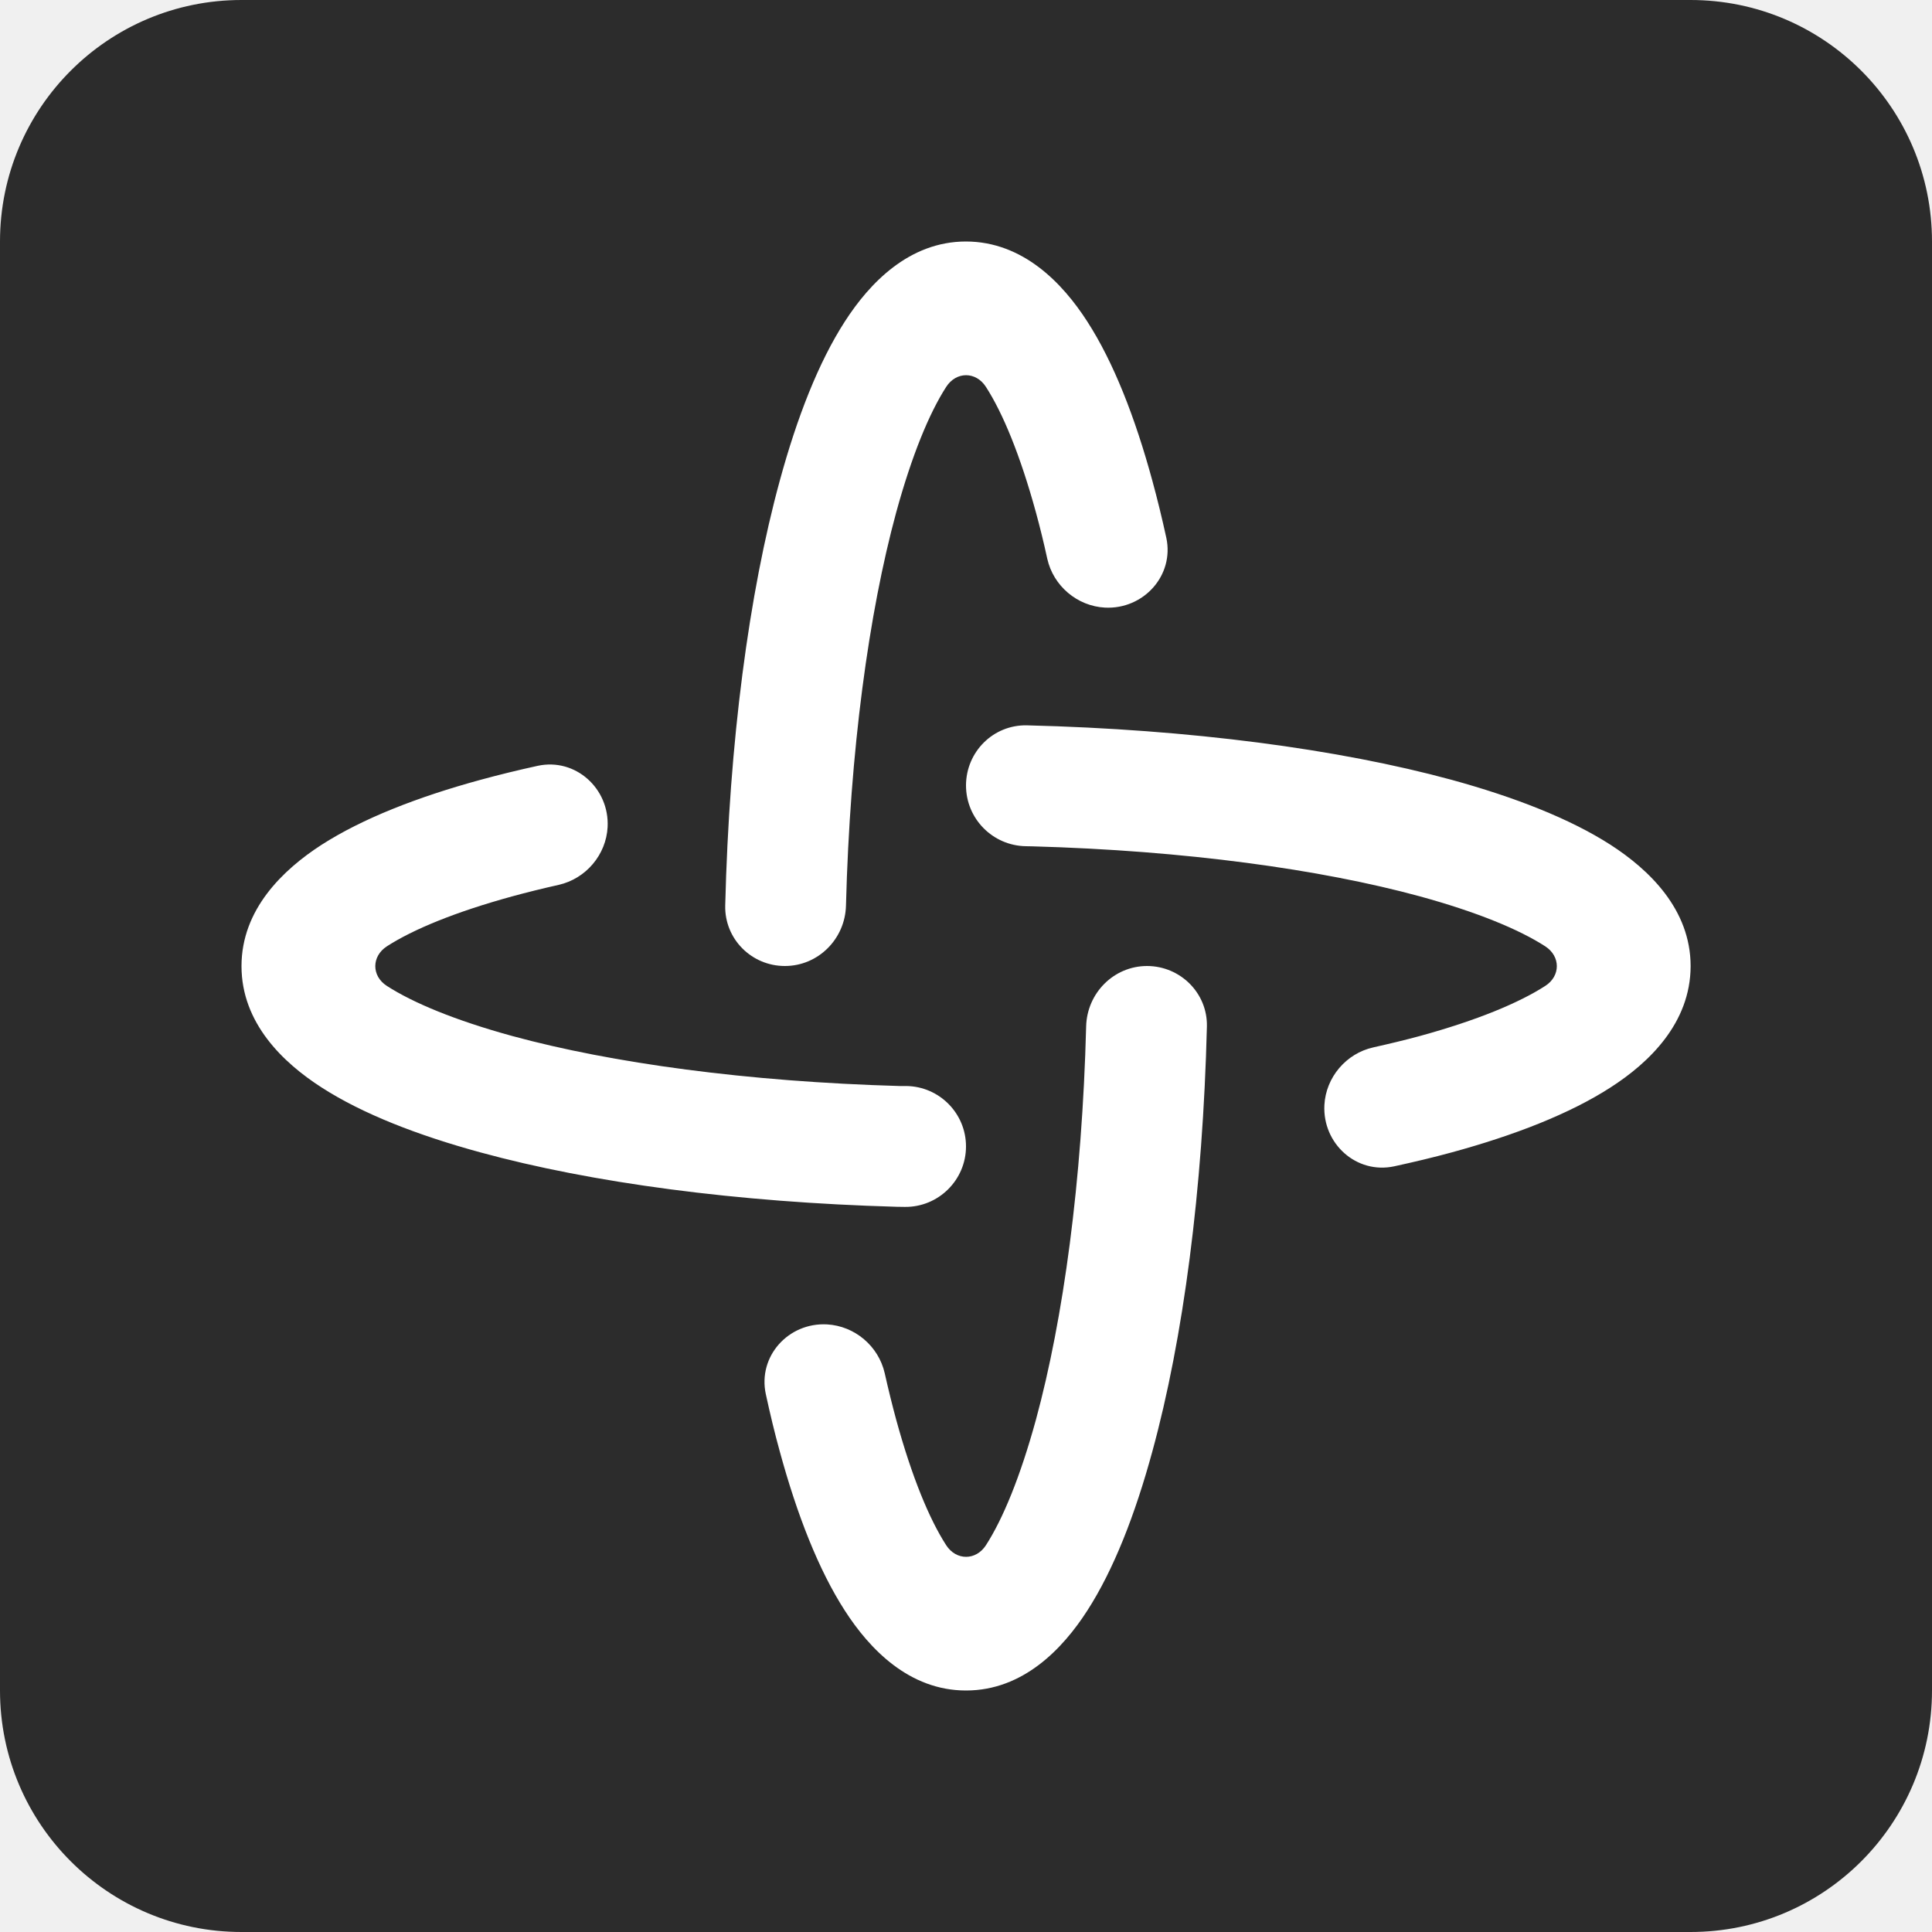
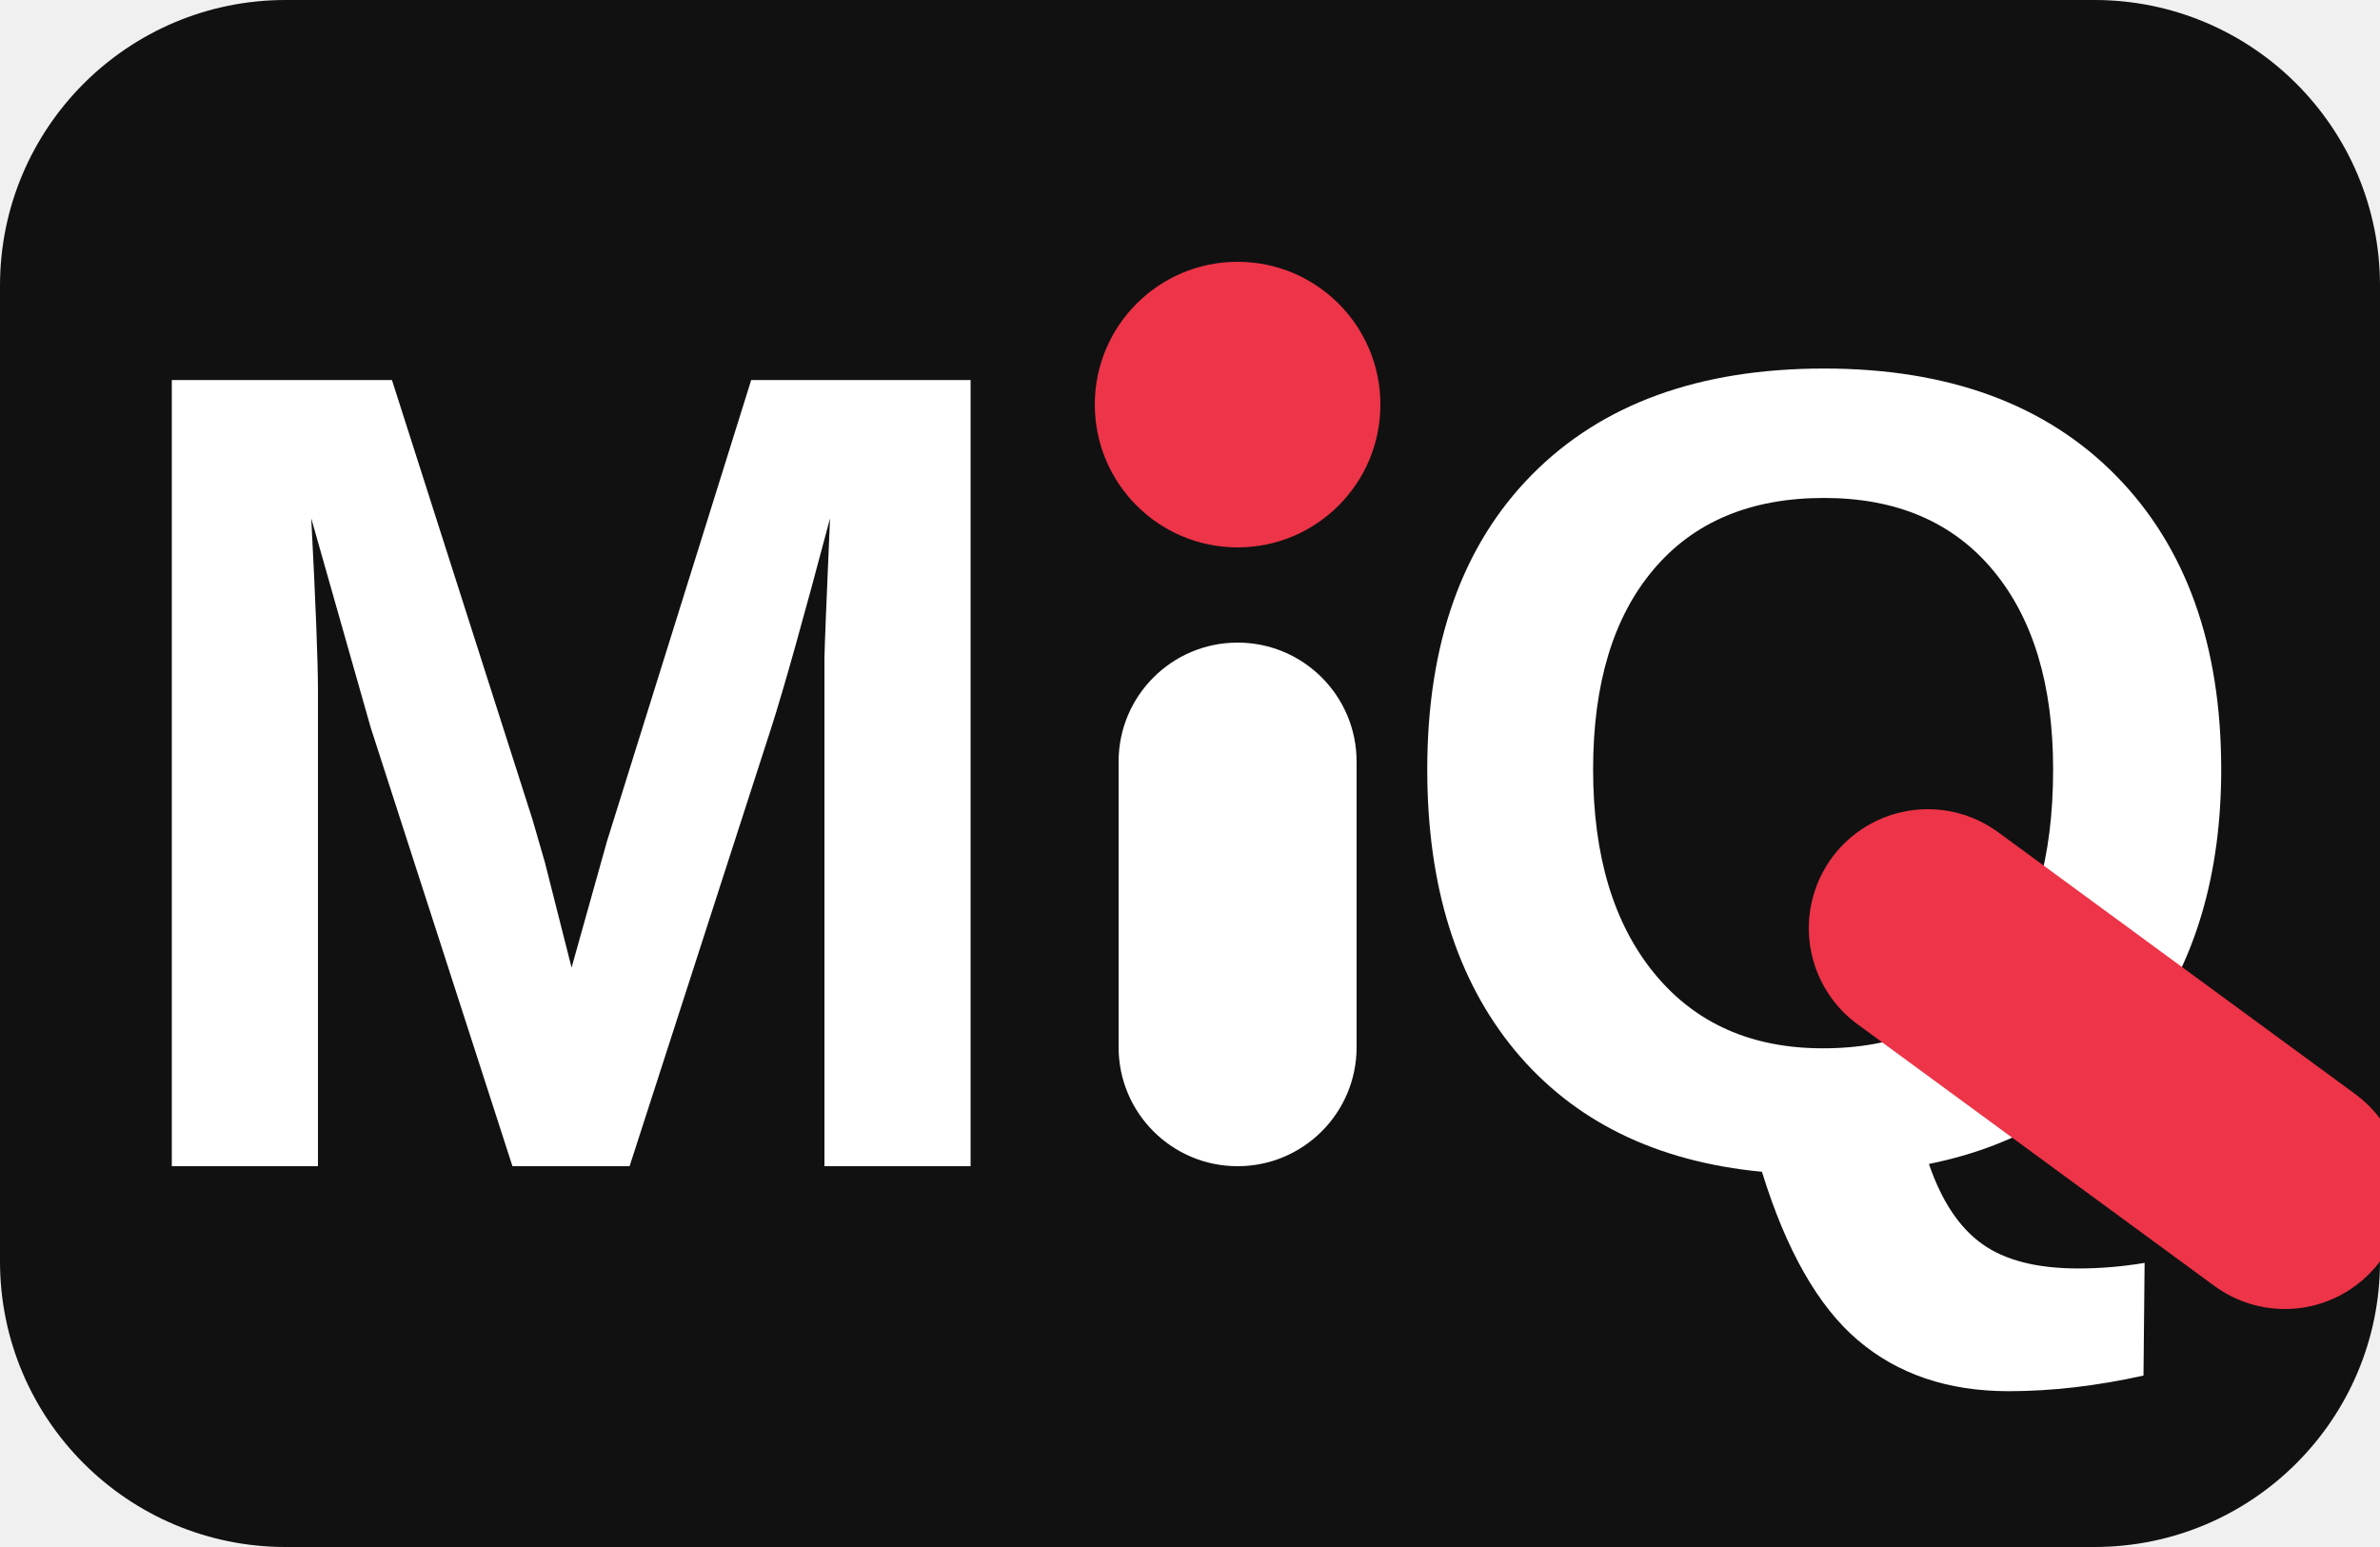
- <svg xmlns="http://www.w3.org/2000/svg" width="16" height="16" viewBox="0 0 16 16" fill="none">
-   <path d="M0 2C0 0.895 0.895 0 2 0H14C15.105 0 16 0.895 16 2V14C16 15.105 15.105 16 14 16H2C0.895 16 0 15.105 0 14V2Z" fill="#2C2C2C" />
-   <path d="M9.5 8C9.776 8.001 10.001 8.225 9.995 8.5C9.962 9.855 9.799 11.086 9.543 12.021C9.401 12.542 9.223 13 9.004 13.339C8.8 13.656 8.472 14 8 14C7.529 14 7.201 13.656 6.997 13.339C6.778 13 6.6 12.542 6.458 12.021C6.416 11.87 6.378 11.711 6.342 11.545C6.275 11.232 6.529 10.951 6.849 10.968C7.079 10.981 7.276 11.148 7.327 11.373C7.357 11.507 7.389 11.636 7.422 11.758C7.552 12.232 7.696 12.58 7.836 12.797C7.919 12.925 8.082 12.925 8.165 12.797C8.305 12.58 8.449 12.232 8.579 11.758C8.806 10.924 8.962 9.784 8.995 8.5C9.002 8.224 9.224 8 9.5 8ZM4.454 6.342C4.766 6.275 5.048 6.53 5.032 6.849C5.02 7.079 4.852 7.277 4.627 7.328C4.493 7.358 4.364 7.39 4.243 7.423C3.769 7.553 3.421 7.697 3.204 7.837C3.076 7.92 3.076 8.083 3.204 8.165C3.421 8.305 3.769 8.45 4.243 8.58C5.066 8.804 6.187 8.958 7.451 8.994H7.507C7.78 8.998 8 9.221 8 9.494C8 9.772 7.772 9.998 7.494 9.995L7.425 9.994C6.101 9.957 4.898 9.795 3.98 9.544C3.459 9.402 3.001 9.224 2.662 9.005C2.345 8.801 2 8.473 2 8.001C2 7.53 2.345 7.202 2.662 6.997C3.001 6.779 3.459 6.6 3.98 6.458C4.13 6.417 4.289 6.378 4.454 6.342ZM8.504 6.007C9.857 6.04 11.087 6.204 12.021 6.458C12.542 6.601 13 6.779 13.339 6.997C13.656 7.202 14.001 7.53 14.001 8.001C14 8.473 13.656 8.801 13.339 9.005C13 9.224 12.542 9.402 12.021 9.544C11.871 9.585 11.711 9.623 11.546 9.659C11.233 9.726 10.952 9.471 10.968 9.152C10.98 8.922 11.148 8.724 11.373 8.674C11.507 8.644 11.636 8.613 11.758 8.58C12.232 8.45 12.58 8.305 12.797 8.165C12.925 8.083 12.925 7.92 12.797 7.837C12.58 7.697 12.232 7.553 11.758 7.423C10.935 7.199 9.814 7.044 8.55 7.009L8.497 7.008C8.221 7.004 8 6.78 8 6.504C8.001 6.226 8.226 6.001 8.504 6.007ZM8 2C8.472 2.001 8.8 2.345 9.004 2.662C9.223 3.001 9.401 3.459 9.543 3.98C9.584 4.13 9.623 4.289 9.659 4.454C9.726 4.766 9.47 5.048 9.151 5.032C8.921 5.02 8.723 4.852 8.673 4.627C8.644 4.493 8.612 4.364 8.579 4.243C8.449 3.769 8.305 3.421 8.165 3.204C8.082 3.075 7.919 3.075 7.836 3.204C7.696 3.421 7.552 3.769 7.422 4.243C7.195 5.077 7.039 6.216 7.006 7.5C6.999 7.776 6.776 8 6.5 8C6.224 8 6 7.776 6.006 7.5C6.039 6.146 6.202 4.915 6.458 3.98C6.6 3.459 6.778 3.001 6.997 2.662C7.201 2.345 7.529 2 8 2Z" fill="white" />
+ <svg xmlns="http://www.w3.org/2000/svg" viewBox="0 0 100 65" fill="none">
+   <rect width="100" height="65" rx="12" fill="#111" />
+   <text x="4" y="49" fill="#fff" font-family="Arial,sans-serif" font-size="48" font-weight="800" letter-spacing="-4">M</text>
+   <rect x="47" y="27" width="10" height="22" rx="5" fill="#fff" />
+   <circle cx="52" cy="17" r="6" fill="#ed3448" />
+   <text x="58" y="49" fill="#fff" font-family="Arial,sans-serif" font-size="48" font-weight="800" letter-spacing="-4">Q</text>
+   <path d="m81 39 15 11" stroke="#ed3448" stroke-linecap="round" stroke-width="10" />
</svg>
